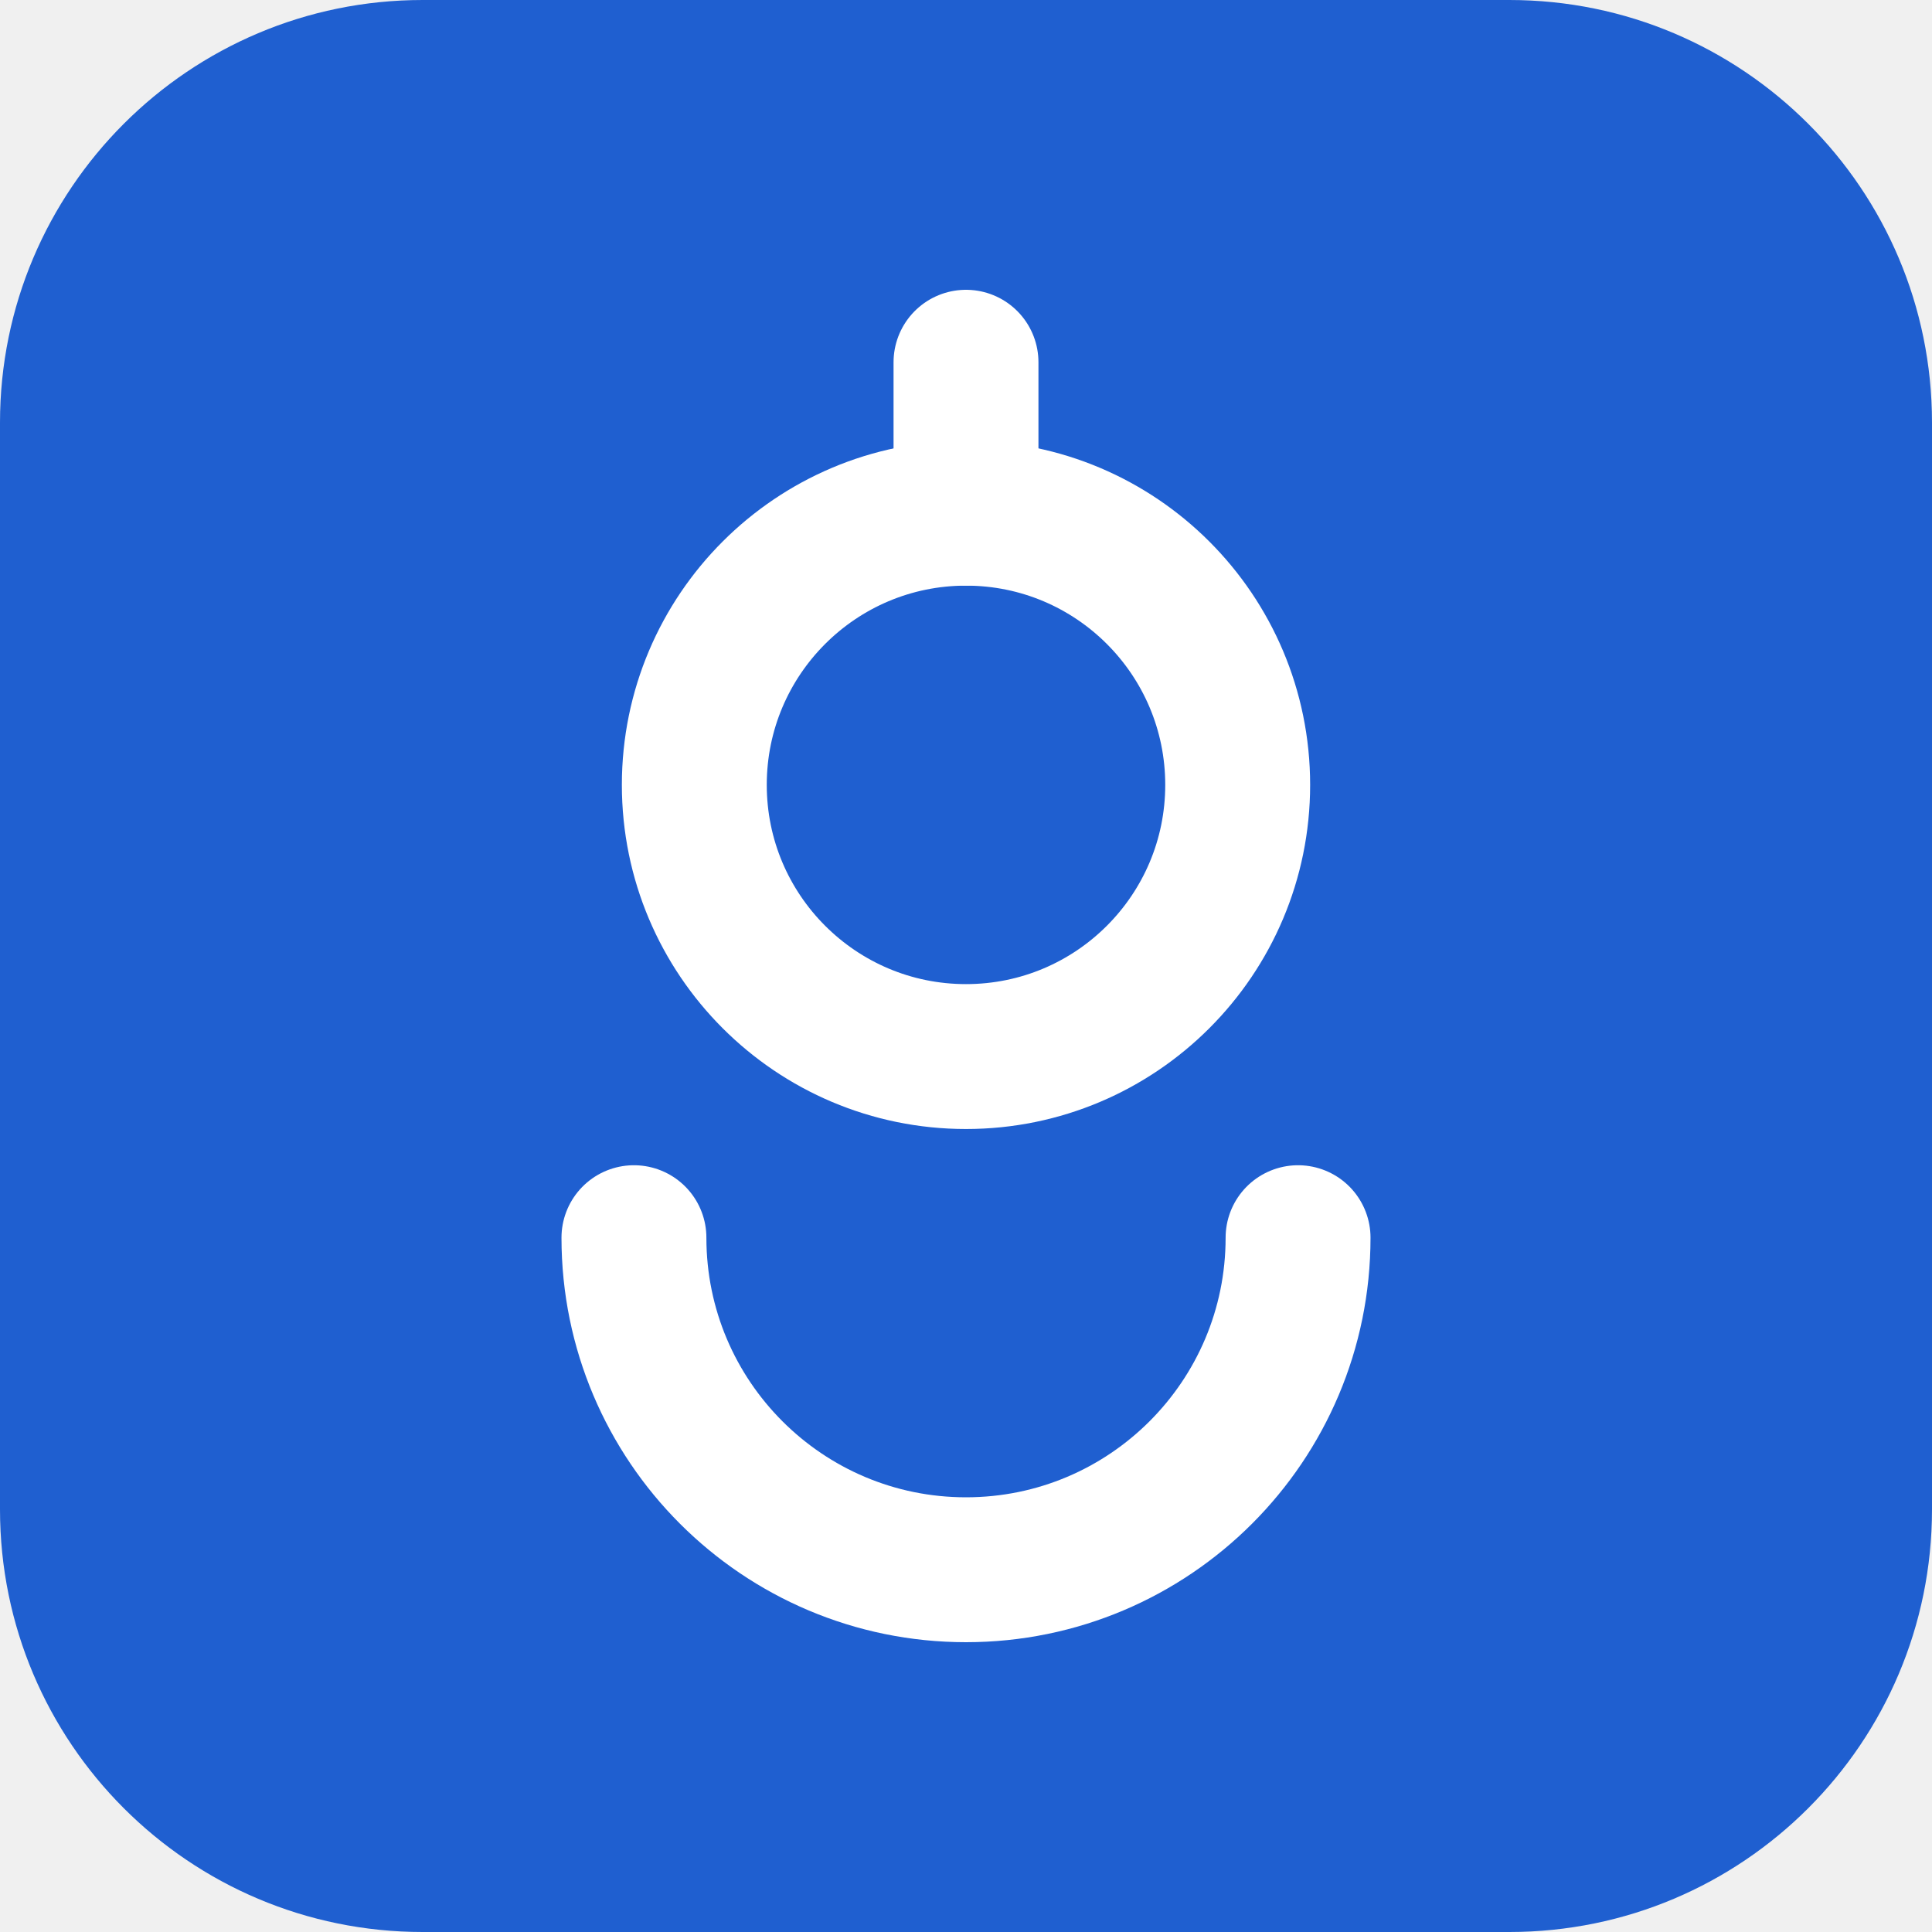
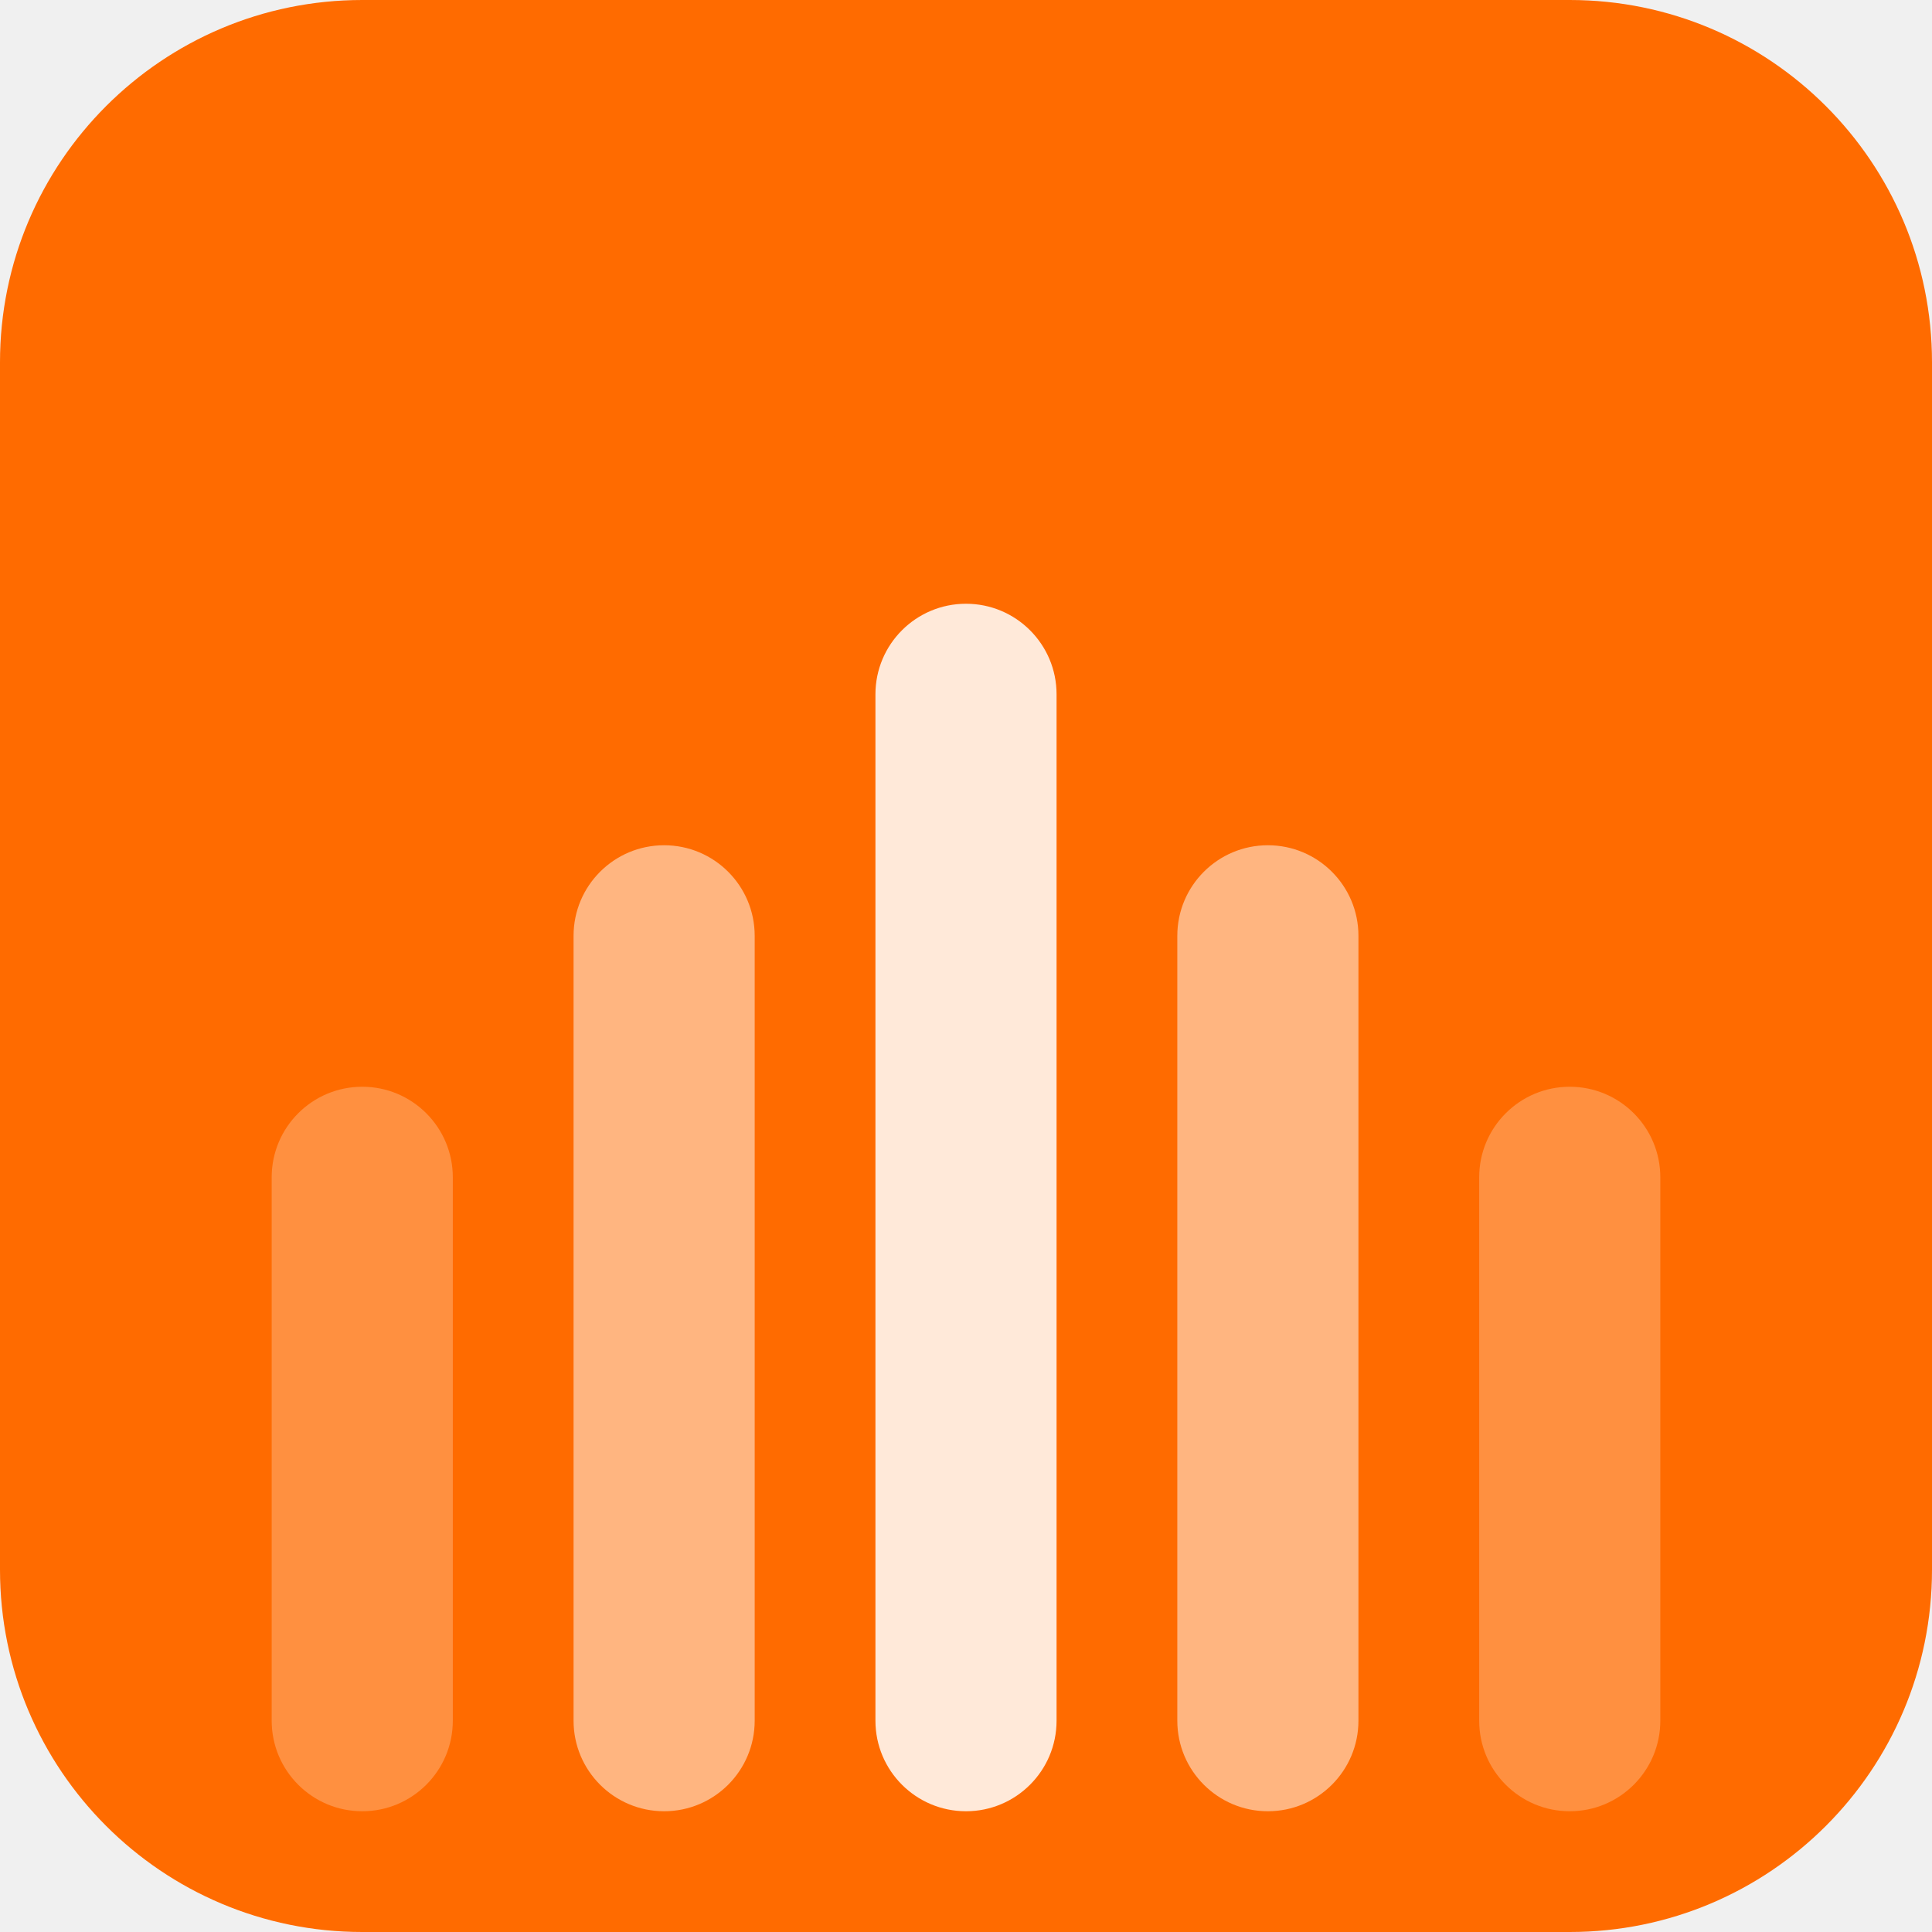
<svg xmlns="http://www.w3.org/2000/svg" viewBox="0 0 32 32" width="32" height="32">
-   <rect width="32" height="32" rx="7" fill="#1f5fd0" />
-   <g fill="none" stroke="#ffffff" stroke-width="2.4" stroke-linecap="round">
-     <circle cx="16" cy="13" r="4.5" />
-     <path d="M10.5 20.5a5.5 5.5 0 0 0 11 0" />
-     <path d="M16 8.5V6" />
+   <rect width="32" height="32" rx="6" fill="#FF6B00" />
+   <g transform="translate(16, 16)" fill="#ffffff">
+     <rect x="-11.5" y="2" width="3" height="12" rx="1.5" opacity="0.25" />
+     <rect x="-6.5" y="-2" width="3" height="16" rx="1.5" opacity="0.5" />
+     <rect x="-1.5" y="-6" width="3" height="20" rx="1.5" opacity="0.85" />
+     <rect x="3.5" y="-2" width="3" height="16" rx="1.5" opacity="0.5" />
+     <rect x="8.5" y="2" width="3" height="12" rx="1.5" opacity="0.25" />
+     <circle cx="0" cy="-10" r="2.5" fill="#FF6B00" />
  </g>
</svg>
